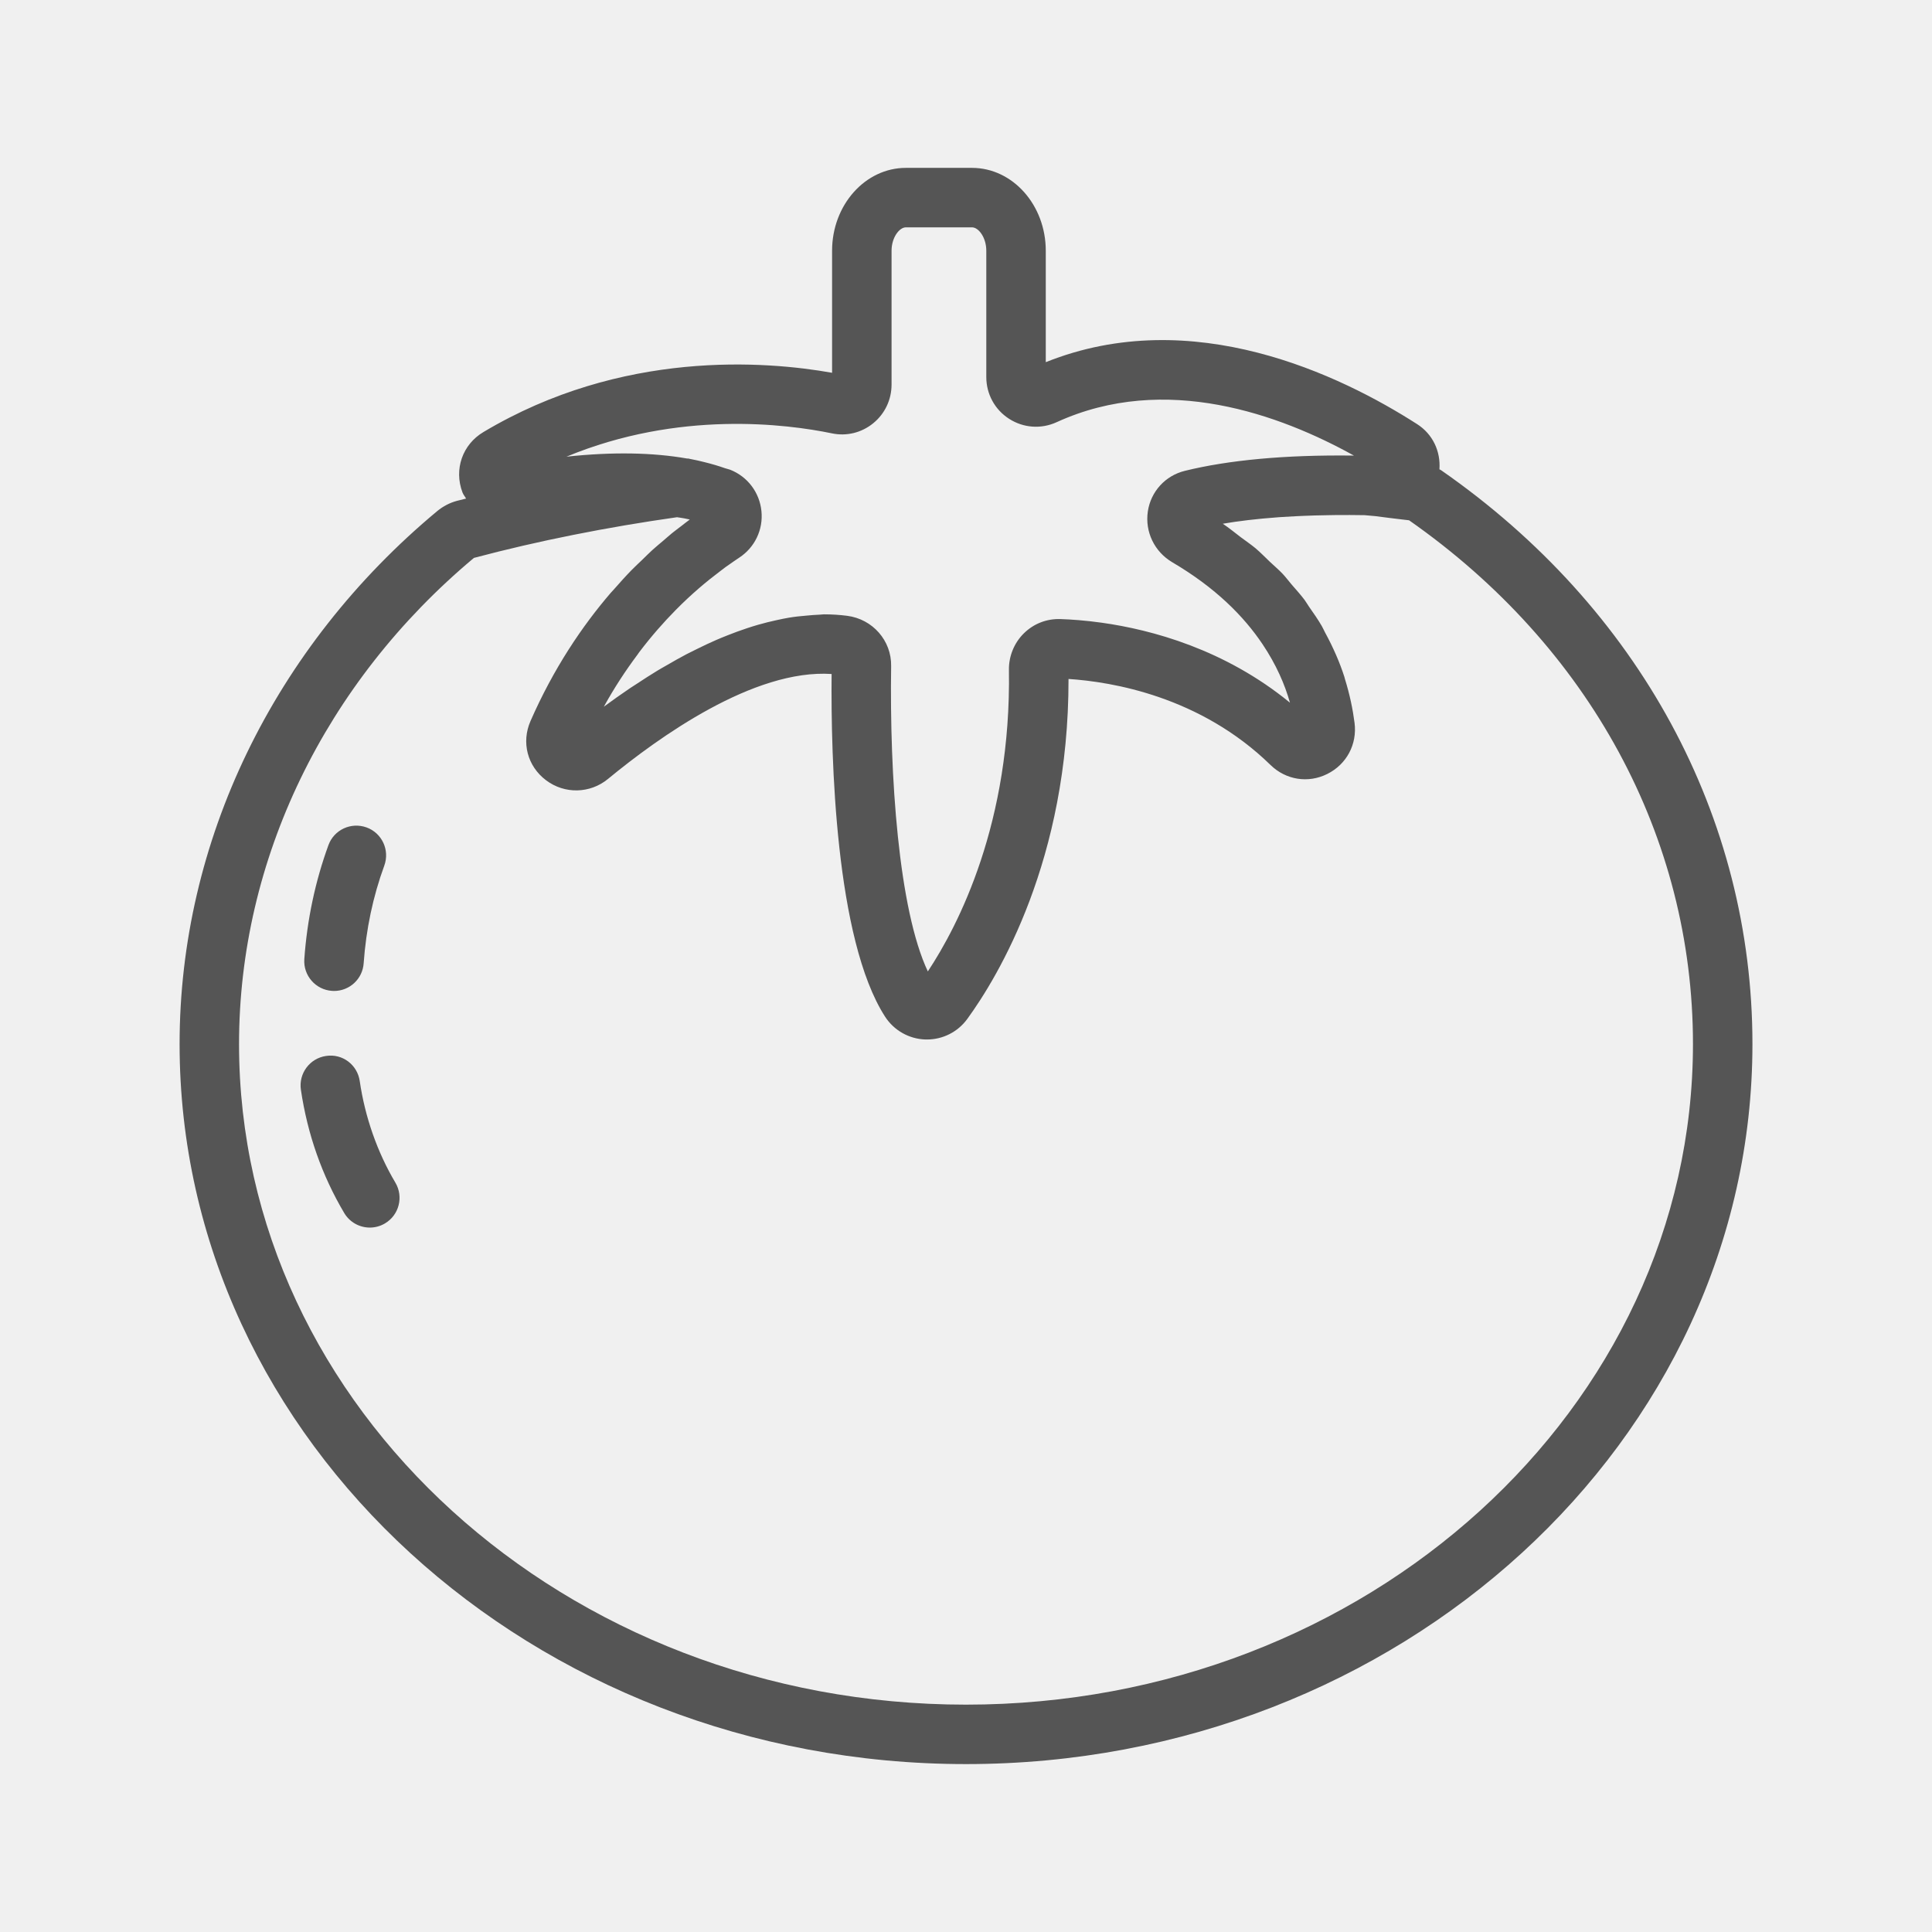
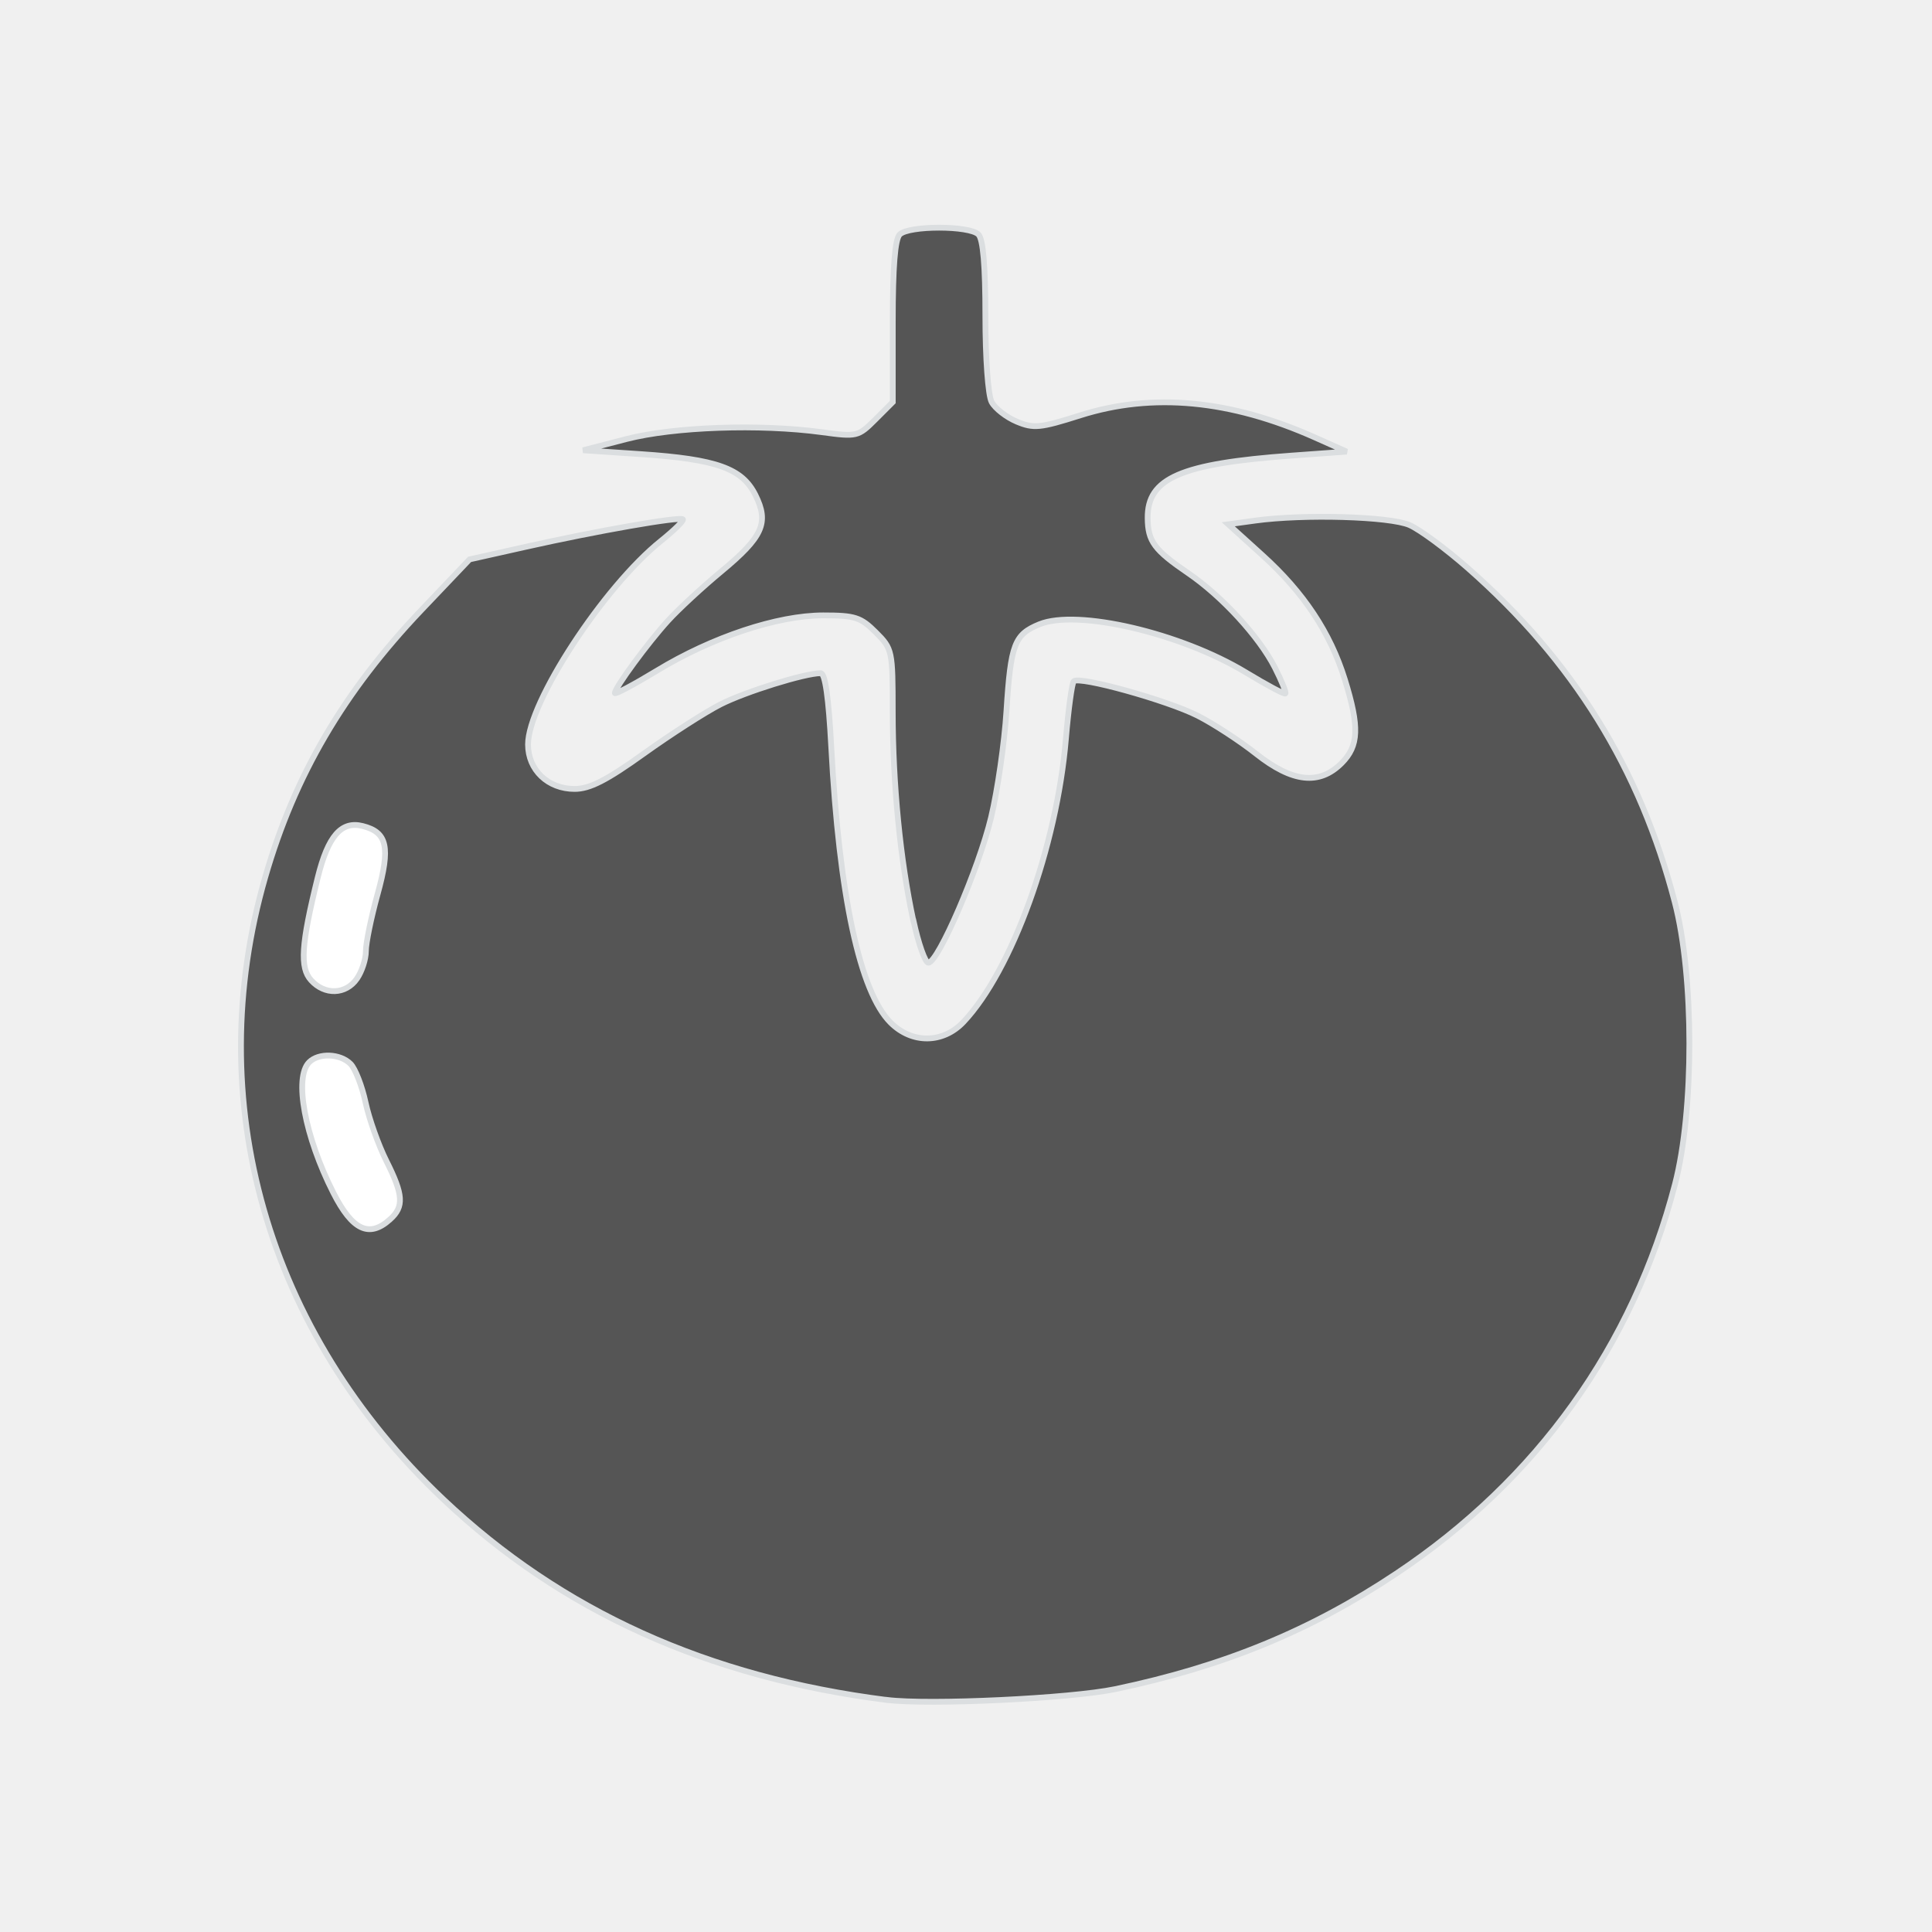
<svg xmlns="http://www.w3.org/2000/svg" version="1.1" id="Capa_1" x="0px" y="0px" viewBox="0 0 53.679 53.679" style="enable-background:new 0 0 53.679 53.679;" xml:space="preserve">
  <defs id="defs43" />
  <g id="g8" style="fill:#808080" transform="matrix(0.8262163,0,0,0.8262163,4.664355,4.664181)">
-     <path d="M 42.819,10.169 42.815,10.166 C 42.798,10.154 42.777,10.148 42.76,10.137 42.804,9.536 42.539,8.956 42.009,8.617 39.435,6.967 34.455,4.558 29.522,6.534 V 2.786 C 29.522,1.25 28.409,0 27.041,0 H 24.818 C 23.449,0 22.336,1.25 22.336,2.786 V 6.891 C 20.112,6.495 15.267,6.103 10.611,8.884 c -0.706,0.42 -0.996,1.255 -0.705,2.028 0.029,0.079 0.083,0.138 0.122,0.209 -0.102,0.027 -0.208,0.05 -0.309,0.077 -0.236,0.063 -0.462,0.18 -0.658,0.341 -5.508,4.583 -8.667,11.117 -8.667,17.925 0,13.352 11.863,24.214 26.446,24.214 14.583,0 26.446,-10.862 26.446,-24.214 0,-7.638 -3.815,-14.671 -10.467,-19.295 z M 22.332,8.928 c 0.491,0.103 0.997,-0.021 1.387,-0.34 0.393,-0.319 0.617,-0.794 0.617,-1.301 V 2.786 C 24.336,2.344 24.596,2 24.818,2 h 2.223 c 0.223,0 0.481,0.344 0.481,0.786 v 4.249 c 0,0.57 0.286,1.095 0.766,1.403 0.481,0.31 1.08,0.353 1.602,0.113 3.655,-1.671 7.521,-0.249 9.994,1.124 -2.332,-0.03 -4.23,0.155 -5.684,0.513 -0.658,0.161 -1.147,0.697 -1.246,1.366 -0.101,0.685 0.222,1.354 0.821,1.708 1.454,0.855 2.406,1.815 3.038,2.758 0.455,0.679 0.748,1.349 0.92,1.964 -2.191,-1.794 -4.648,-2.453 -6.332,-2.689 -0.561,-0.079 -1.037,-0.11 -1.388,-0.122 -0.46,-0.015 -0.896,0.154 -1.226,0.478 -0.327,0.321 -0.511,0.77 -0.504,1.231 0.08,5.136 -1.695,8.581 -2.727,10.14 -0.985,-2.088 -1.289,-6.58 -1.234,-10.271 0.014,-0.852 -0.621,-1.577 -1.479,-1.688 -0.257,-0.033 -0.517,-0.049 -0.778,-0.049 -0.05,0 -0.101,0.009 -0.15,0.011 -0.136,0.003 -0.273,0.018 -0.41,0.029 -0.206,0.017 -0.412,0.037 -0.619,0.072 -0.134,0.022 -0.268,0.051 -0.402,0.08 -0.213,0.046 -0.425,0.098 -0.637,0.159 -0.129,0.037 -0.257,0.077 -0.385,0.12 -0.219,0.073 -0.436,0.152 -0.653,0.239 -0.122,0.049 -0.243,0.097 -0.364,0.15 -0.222,0.097 -0.442,0.2 -0.66,0.309 -0.114,0.056 -0.228,0.111 -0.341,0.17 -0.225,0.118 -0.445,0.243 -0.665,0.371 -0.103,0.06 -0.206,0.116 -0.308,0.178 -0.239,0.145 -0.471,0.295 -0.701,0.447 -0.075,0.05 -0.153,0.097 -0.227,0.147 -0.303,0.205 -0.598,0.414 -0.883,0.625 0.358,-0.649 0.74,-1.227 1.129,-1.747 0.021,-0.028 0.041,-0.06 0.061,-0.087 0.409,-0.539 0.824,-1.01 1.228,-1.419 0.002,-0.002 0.004,-0.004 0.006,-0.006 0.533,-0.54 1.038,-0.961 1.483,-1.295 0.064,-0.048 0.132,-0.103 0.193,-0.147 0.036,-0.026 0.065,-0.044 0.1,-0.069 0.123,-0.087 0.245,-0.172 0.353,-0.243 0.524,-0.343 0.812,-0.943 0.747,-1.568 -0.063,-0.626 -0.466,-1.158 -1.051,-1.389 -0.051,-0.02 -0.114,-0.03 -0.167,-0.049 C 18.522,10.024 18.287,9.955 18.039,9.894 17.887,9.856 17.733,9.82 17.571,9.79 17.548,9.786 17.528,9.779 17.504,9.775 17.489,9.772 17.475,9.776 17.46,9.774 c -1.141,-0.2 -2.487,-0.23 -4.056,-0.062 3.772,-1.564 7.401,-1.1 8.928,-0.784 z m 4.507,42.751 c -13.479,0 -24.446,-9.965 -24.446,-22.214 0,-6.195 2.881,-12.153 7.899,-16.349 2.157,-0.574 4.478,-1.034 6.829,-1.368 0.079,0.014 0.166,0.022 0.242,0.038 0.063,0.013 0.128,0.025 0.188,0.039 -0.09,0.065 -0.19,0.147 -0.285,0.219 -0.104,0.08 -0.203,0.152 -0.312,0.24 -0.095,0.077 -0.196,0.169 -0.294,0.252 -0.121,0.103 -0.238,0.198 -0.363,0.311 -0.118,0.107 -0.24,0.231 -0.361,0.348 -0.111,0.107 -0.219,0.205 -0.332,0.32 -0.202,0.206 -0.406,0.433 -0.61,0.666 -0.034,0.039 -0.067,0.071 -0.101,0.11 -0.958,1.114 -1.92,2.535 -2.699,4.312 -0.313,0.717 -0.104,1.517 0.521,1.989 0.624,0.472 1.481,0.454 2.084,-0.042 1.709,-1.407 4.902,-3.703 7.521,-3.53 -0.026,2.813 0.123,8.915 1.795,11.519 0.3,0.467 0.811,0.756 1.363,0.772 0.017,0 0.033,0 0.05,0 0.534,0 1.037,-0.255 1.354,-0.69 1.037,-1.425 3.413,-5.356 3.405,-11.434 1.461,0.096 4.432,0.587 6.794,2.894 0.516,0.503 1.266,0.622 1.907,0.301 0.648,-0.322 1.009,-0.995 0.918,-1.716 -0.058,-0.455 -0.161,-0.955 -0.324,-1.479 -0.007,-0.023 -0.011,-0.044 -0.018,-0.068 -0.154,-0.483 -0.374,-0.988 -0.652,-1.499 -0.038,-0.071 -0.066,-0.14 -0.107,-0.211 -0.125,-0.217 -0.278,-0.435 -0.43,-0.652 -0.053,-0.076 -0.094,-0.152 -0.15,-0.228 -0.13,-0.174 -0.288,-0.347 -0.437,-0.52 -0.102,-0.119 -0.189,-0.239 -0.3,-0.357 -0.13,-0.138 -0.29,-0.273 -0.434,-0.409 -0.158,-0.15 -0.302,-0.302 -0.477,-0.45 -0.151,-0.127 -0.334,-0.249 -0.499,-0.374 -0.199,-0.151 -0.383,-0.305 -0.603,-0.452 0.5,-0.086 1.124,-0.164 1.884,-0.219 0.03,-0.002 0.061,-0.004 0.092,-0.006 0.15,-0.01 0.307,-0.019 0.467,-0.027 0.086,-0.004 0.173,-0.008 0.262,-0.012 0.124,-0.005 0.249,-0.01 0.379,-0.014 0.158,-0.005 0.321,-0.008 0.488,-0.01 0.077,-10e-4 0.153,-0.003 0.232,-0.004 0.305,-0.003 0.628,-0.001 0.963,0.004 l 0.359,0.032 c 0.296,0.04 0.593,0.075 0.89,0.111 l 0.248,0.029 c 6.068,4.245 9.547,10.66 9.547,17.611 0,12.252 -10.967,22.217 -24.447,22.217 z" id="path2" style="fill:#555555;fill-opacity:1" />
-     <path d="M 6.452,30.709 C 6.372,30.163 5.873,29.778 5.317,29.865 4.771,29.945 4.393,30.453 4.473,31 c 0.219,1.488 0.709,2.884 1.457,4.146 0.187,0.315 0.52,0.49 0.861,0.49 0.173,0 0.349,-0.045 0.509,-0.14 C 7.776,35.215 7.932,34.6 7.651,34.126 7.044,33.104 6.629,31.922 6.452,30.709 Z" id="path4" style="fill:#555555;fill-opacity:1" />
-     <path d="m 5.518,27.676 c 0.023,0.002 0.047,0.003 0.07,0.003 0.521,0 0.96,-0.403 0.996,-0.931 0.08,-1.139 0.313,-2.244 0.694,-3.285 C 7.467,22.943 7.201,22.369 6.682,22.18 6.16,21.992 5.588,22.257 5.399,22.776 4.955,23.994 4.682,25.283 4.588,26.61 c -0.037,0.55 0.378,1.028 0.93,1.066 z" id="path6" style="fill:#555555;fill-opacity:1" />
+     <path d="M 42.819,10.169 42.815,10.166 C 42.798,10.154 42.777,10.148 42.76,10.137 42.804,9.536 42.539,8.956 42.009,8.617 39.435,6.967 34.455,4.558 29.522,6.534 V 2.786 C 29.522,1.25 28.409,0 27.041,0 H 24.818 C 23.449,0 22.336,1.25 22.336,2.786 V 6.891 C 20.112,6.495 15.267,6.103 10.611,8.884 c -0.706,0.42 -0.996,1.255 -0.705,2.028 0.029,0.079 0.083,0.138 0.122,0.209 -0.102,0.027 -0.208,0.05 -0.309,0.077 -0.236,0.063 -0.462,0.18 -0.658,0.341 -5.508,4.583 -8.667,11.117 -8.667,17.925 0,13.352 11.863,24.214 26.446,24.214 14.583,0 26.446,-10.862 26.446,-24.214 0,-7.638 -3.815,-14.671 -10.467,-19.295 z M 22.332,8.928 c 0.491,0.103 0.997,-0.021 1.387,-0.34 0.393,-0.319 0.617,-0.794 0.617,-1.301 V 2.786 C 24.336,2.344 24.596,2 24.818,2 h 2.223 c 0.223,0 0.481,0.344 0.481,0.786 v 4.249 c 0,0.57 0.286,1.095 0.766,1.403 0.481,0.31 1.08,0.353 1.602,0.113 3.655,-1.671 7.521,-0.249 9.994,1.124 -2.332,-0.03 -4.23,0.155 -5.684,0.513 -0.658,0.161 -1.147,0.697 -1.246,1.366 -0.101,0.685 0.222,1.354 0.821,1.708 1.454,0.855 2.406,1.815 3.038,2.758 0.455,0.679 0.748,1.349 0.92,1.964 -2.191,-1.794 -4.648,-2.453 -6.332,-2.689 -0.561,-0.079 -1.037,-0.11 -1.388,-0.122 -0.46,-0.015 -0.896,0.154 -1.226,0.478 -0.327,0.321 -0.511,0.77 -0.504,1.231 0.08,5.136 -1.695,8.581 -2.727,10.14 -0.985,-2.088 -1.289,-6.58 -1.234,-10.271 0.014,-0.852 -0.621,-1.577 -1.479,-1.688 -0.257,-0.033 -0.517,-0.049 -0.778,-0.049 -0.05,0 -0.101,0.009 -0.15,0.011 -0.136,0.003 -0.273,0.018 -0.41,0.029 -0.206,0.017 -0.412,0.037 -0.619,0.072 -0.134,0.022 -0.268,0.051 -0.402,0.08 -0.213,0.046 -0.425,0.098 -0.637,0.159 -0.129,0.037 -0.257,0.077 -0.385,0.12 -0.219,0.073 -0.436,0.152 -0.653,0.239 -0.122,0.049 -0.243,0.097 -0.364,0.15 -0.222,0.097 -0.442,0.2 -0.66,0.309 -0.114,0.056 -0.228,0.111 -0.341,0.17 -0.225,0.118 -0.445,0.243 -0.665,0.371 -0.103,0.06 -0.206,0.116 -0.308,0.178 -0.239,0.145 -0.471,0.295 -0.701,0.447 -0.075,0.05 -0.153,0.097 -0.227,0.147 -0.303,0.205 -0.598,0.414 -0.883,0.625 0.358,-0.649 0.74,-1.227 1.129,-1.747 0.021,-0.028 0.041,-0.06 0.061,-0.087 0.409,-0.539 0.824,-1.01 1.228,-1.419 0.002,-0.002 0.004,-0.004 0.006,-0.006 0.533,-0.54 1.038,-0.961 1.483,-1.295 0.064,-0.048 0.132,-0.103 0.193,-0.147 0.036,-0.026 0.065,-0.044 0.1,-0.069 0.123,-0.087 0.245,-0.172 0.353,-0.243 0.524,-0.343 0.812,-0.943 0.747,-1.568 -0.063,-0.626 -0.466,-1.158 -1.051,-1.389 -0.051,-0.02 -0.114,-0.03 -0.167,-0.049 C 18.522,10.024 18.287,9.955 18.039,9.894 17.887,9.856 17.733,9.82 17.571,9.79 17.548,9.786 17.528,9.779 17.504,9.775 17.489,9.772 17.475,9.776 17.46,9.774 c -1.141,-0.2 -2.487,-0.23 -4.056,-0.062 3.772,-1.564 7.401,-1.1 8.928,-0.784 z m 4.507,42.751 c -13.479,0 -24.446,-9.965 -24.446,-22.214 0,-6.195 2.881,-12.153 7.899,-16.349 2.157,-0.574 4.478,-1.034 6.829,-1.368 0.079,0.014 0.166,0.022 0.242,0.038 0.063,0.013 0.128,0.025 0.188,0.039 -0.09,0.065 -0.19,0.147 -0.285,0.219 -0.104,0.08 -0.203,0.152 -0.312,0.24 -0.095,0.077 -0.196,0.169 -0.294,0.252 -0.121,0.103 -0.238,0.198 -0.363,0.311 -0.118,0.107 -0.24,0.231 -0.361,0.348 -0.111,0.107 -0.219,0.205 -0.332,0.32 -0.202,0.206 -0.406,0.433 -0.61,0.666 -0.034,0.039 -0.067,0.071 -0.101,0.11 -0.958,1.114 -1.92,2.535 -2.699,4.312 -0.313,0.717 -0.104,1.517 0.521,1.989 0.624,0.472 1.481,0.454 2.084,-0.042 1.709,-1.407 4.902,-3.703 7.521,-3.53 -0.026,2.813 0.123,8.915 1.795,11.519 0.3,0.467 0.811,0.756 1.363,0.772 0.017,0 0.033,0 0.05,0 0.534,0 1.037,-0.255 1.354,-0.69 1.037,-1.425 3.413,-5.356 3.405,-11.434 1.461,0.096 4.432,0.587 6.794,2.894 0.516,0.503 1.266,0.622 1.907,0.301 0.648,-0.322 1.009,-0.995 0.918,-1.716 -0.058,-0.455 -0.161,-0.955 -0.324,-1.479 -0.007,-0.023 -0.011,-0.044 -0.018,-0.068 -0.154,-0.483 -0.374,-0.988 -0.652,-1.499 -0.038,-0.071 -0.066,-0.14 -0.107,-0.211 -0.125,-0.217 -0.278,-0.435 -0.43,-0.652 -0.053,-0.076 -0.094,-0.152 -0.15,-0.228 -0.13,-0.174 -0.288,-0.347 -0.437,-0.52 -0.102,-0.119 -0.189,-0.239 -0.3,-0.357 -0.13,-0.138 -0.29,-0.273 -0.434,-0.409 -0.158,-0.15 -0.302,-0.302 -0.477,-0.45 -0.151,-0.127 -0.334,-0.249 -0.499,-0.374 -0.199,-0.151 -0.383,-0.305 -0.603,-0.452 0.5,-0.086 1.124,-0.164 1.884,-0.219 0.03,-0.002 0.061,-0.004 0.092,-0.006 0.15,-0.01 0.307,-0.019 0.467,-0.027 0.086,-0.004 0.173,-0.008 0.262,-0.012 0.124,-0.005 0.249,-0.01 0.379,-0.014 0.158,-0.005 0.321,-0.008 0.488,-0.01 0.077,-10e-4 0.153,-0.003 0.232,-0.004 0.305,-0.003 0.628,-0.001 0.963,0.004 l 0.359,0.032 c 0.296,0.04 0.593,0.075 0.89,0.111 l 0.248,0.029 c 6.068,4.245 9.547,10.66 9.547,17.611 0,12.252 -10.967,22.217 -24.447,22.217 z" id="path2" style="fill:none;fill-opacity:1;stroke:none" />
+     <path d="M 6.452,30.709 C 6.372,30.163 5.873,29.778 5.317,29.865 4.771,29.945 4.393,30.453 4.473,31 c 0.219,1.488 0.709,2.884 1.457,4.146 0.187,0.315 0.52,0.49 0.861,0.49 0.173,0 0.349,-0.045 0.509,-0.14 C 7.776,35.215 7.932,34.6 7.651,34.126 7.044,33.104 6.629,31.922 6.452,30.709 Z" id="path4" style="fill:#ffffff;fill-opacity:1" />
+     <path d="m 5.518,27.676 c 0.023,0.002 0.047,0.003 0.07,0.003 0.521,0 0.96,-0.403 0.996,-0.931 0.08,-1.139 0.313,-2.244 0.694,-3.285 C 7.467,22.943 7.201,22.369 6.682,22.18 6.16,21.992 5.588,22.257 5.399,22.776 4.955,23.994 4.682,25.283 4.588,26.61 c -0.037,0.55 0.378,1.028 0.93,1.066 z" id="path6" style="fill:#ffffff;fill-opacity:1" />
+     <path style="fill:#555555;fill-opacity:1;stroke:#dbdee0;stroke-width:0.161;stroke-miterlimit:4;stroke-dasharray:none;stroke-opacity:1" d="M 24.642,47.233 C 19.662,46.602 15.607,44.767 12.315,41.654 7.41,37.016 5.571,30.578 7.373,24.358 8.19,21.538 9.548,19.219 11.717,16.94 l 1.33,-1.398 1.576,-0.353 c 1.959,-0.439 4.267,-0.843 4.35,-0.76 0.034,0.034 -0.241,0.304 -0.61,0.601 -1.593,1.277 -3.692,4.491 -3.692,5.653 0,0.711 0.554,1.239 1.297,1.237 0.418,-0.001 0.885,-0.239 1.92,-0.982 0.752,-0.539 1.71,-1.154 2.128,-1.367 0.697,-0.354 2.345,-0.867 2.787,-0.867 0.123,0 0.22,0.682 0.293,2.051 0.219,4.128 0.795,6.804 1.649,7.658 0.592,0.592 1.455,0.584 2.024,-0.018 1.348,-1.428 2.593,-4.87 2.846,-7.865 0.07,-0.831 0.169,-1.552 0.219,-1.602 0.152,-0.152 2.594,0.527 3.443,0.957 0.436,0.221 1.167,0.697 1.623,1.058 1.009,0.798 1.756,0.88 2.375,0.261 0.48,-0.48 0.5,-1.006 0.09,-2.325 -0.407,-1.306 -1.141,-2.414 -2.291,-3.454 l -0.948,-0.858 0.749,-0.103 c 1.352,-0.185 3.74,-0.116 4.288,0.124 0.285,0.125 1.011,0.661 1.615,1.192 2.935,2.58 4.786,5.568 5.755,9.287 0.538,2.065 0.54,5.785 0.005,7.838 -1.172,4.496 -3.828,8.204 -7.747,10.818 -2.375,1.584 -4.783,2.574 -7.8,3.207 -1.246,0.262 -5.186,0.448 -6.348,0.301 z M 10.838,33.879 c 0.392,-0.355 0.371,-0.68 -0.105,-1.627 -0.219,-0.437 -0.479,-1.167 -0.577,-1.624 -0.098,-0.457 -0.286,-0.938 -0.417,-1.069 -0.288,-0.288 -0.883,-0.312 -1.149,-0.046 -0.426,0.426 -0.124,2.059 0.672,3.628 0.528,1.041 0.997,1.261 1.575,0.738 z M 9.916,27.193 c 0.138,-0.197 0.25,-0.542 0.25,-0.767 0,-0.225 0.146,-0.936 0.324,-1.579 0.363,-1.31 0.272,-1.725 -0.416,-1.897 -0.591,-0.148 -0.96,0.277 -1.246,1.434 -0.46,1.858 -0.501,2.502 -0.184,2.852 0.379,0.419 0.962,0.4 1.272,-0.042 z" id="path4539" transform="matrix(1.210337,0,0,1.210337,-5.645441,-5.64523)" />
+     <path style="fill:#555555;fill-opacity:1;stroke:#dbdee0;stroke-width:0.161;stroke-miterlimit:4;stroke-dasharray:none;stroke-opacity:1" d="m 25.376,25.581 c -0.361,-1.667 -0.571,-3.792 -0.572,-5.802 -0.001,-1.709 -0.01,-1.75 -0.471,-2.211 -0.418,-0.418 -0.58,-0.47 -1.459,-0.47 -1.272,0 -3.087,0.603 -4.624,1.537 -0.641,0.389 -1.166,0.668 -1.166,0.62 0,-0.149 0.919,-1.4 1.48,-2.014 0.292,-0.319 0.954,-0.932 1.472,-1.361 1.163,-0.964 1.338,-1.354 0.952,-2.128 -0.369,-0.74 -1.075,-0.992 -3.18,-1.134 l -1.608,-0.108 1.206,-0.312 c 1.316,-0.34 3.704,-0.424 5.425,-0.191 0.979,0.133 1.013,0.125 1.488,-0.35 l 0.486,-0.486 V 8.939 c 0,-1.521 0.061,-2.293 0.193,-2.425 0.251,-0.251 1.937,-0.251 2.187,0 0.13,0.13 0.193,0.867 0.193,2.262 0,1.175 0.075,2.21 0.174,2.394 0.096,0.179 0.409,0.423 0.698,0.544 0.47,0.197 0.65,0.179 1.762,-0.174 2.01,-0.638 4.175,-0.434 6.527,0.616 l 0.878,0.392 -1.521,0.11 c -3.093,0.224 -4.02,0.626 -4.009,1.739 0.006,0.644 0.183,0.884 1.124,1.526 0.938,0.64 1.972,1.766 2.409,2.622 0.189,0.371 0.321,0.697 0.293,0.724 -0.028,0.027 -0.521,-0.236 -1.094,-0.584 -1.81,-1.097 -4.687,-1.769 -5.739,-1.34 -0.696,0.284 -0.797,0.55 -0.916,2.407 -0.056,0.885 -0.249,2.216 -0.427,2.958 -0.342,1.422 -1.472,4.038 -1.744,4.038 -0.088,0 -0.274,-0.525 -0.413,-1.166 z" id="path4541" transform="matrix(1.210337,0,0,1.210337,-5.645441,-5.64523)" />
  </g>
  <g id="g10">
</g>
  <g id="g12">
</g>
  <g id="g14">
</g>
  <g id="g16">
</g>
  <g id="g18">
</g>
  <g id="g20">
</g>
  <g id="g22">
</g>
  <g id="g24">
</g>
  <g id="g26">
</g>
  <g id="g28">
</g>
  <g id="g30">
</g>
  <g id="g32">
</g>
  <g id="g34">
</g>
  <g id="g36">
</g>
  <g id="g38">
</g>
</svg>
